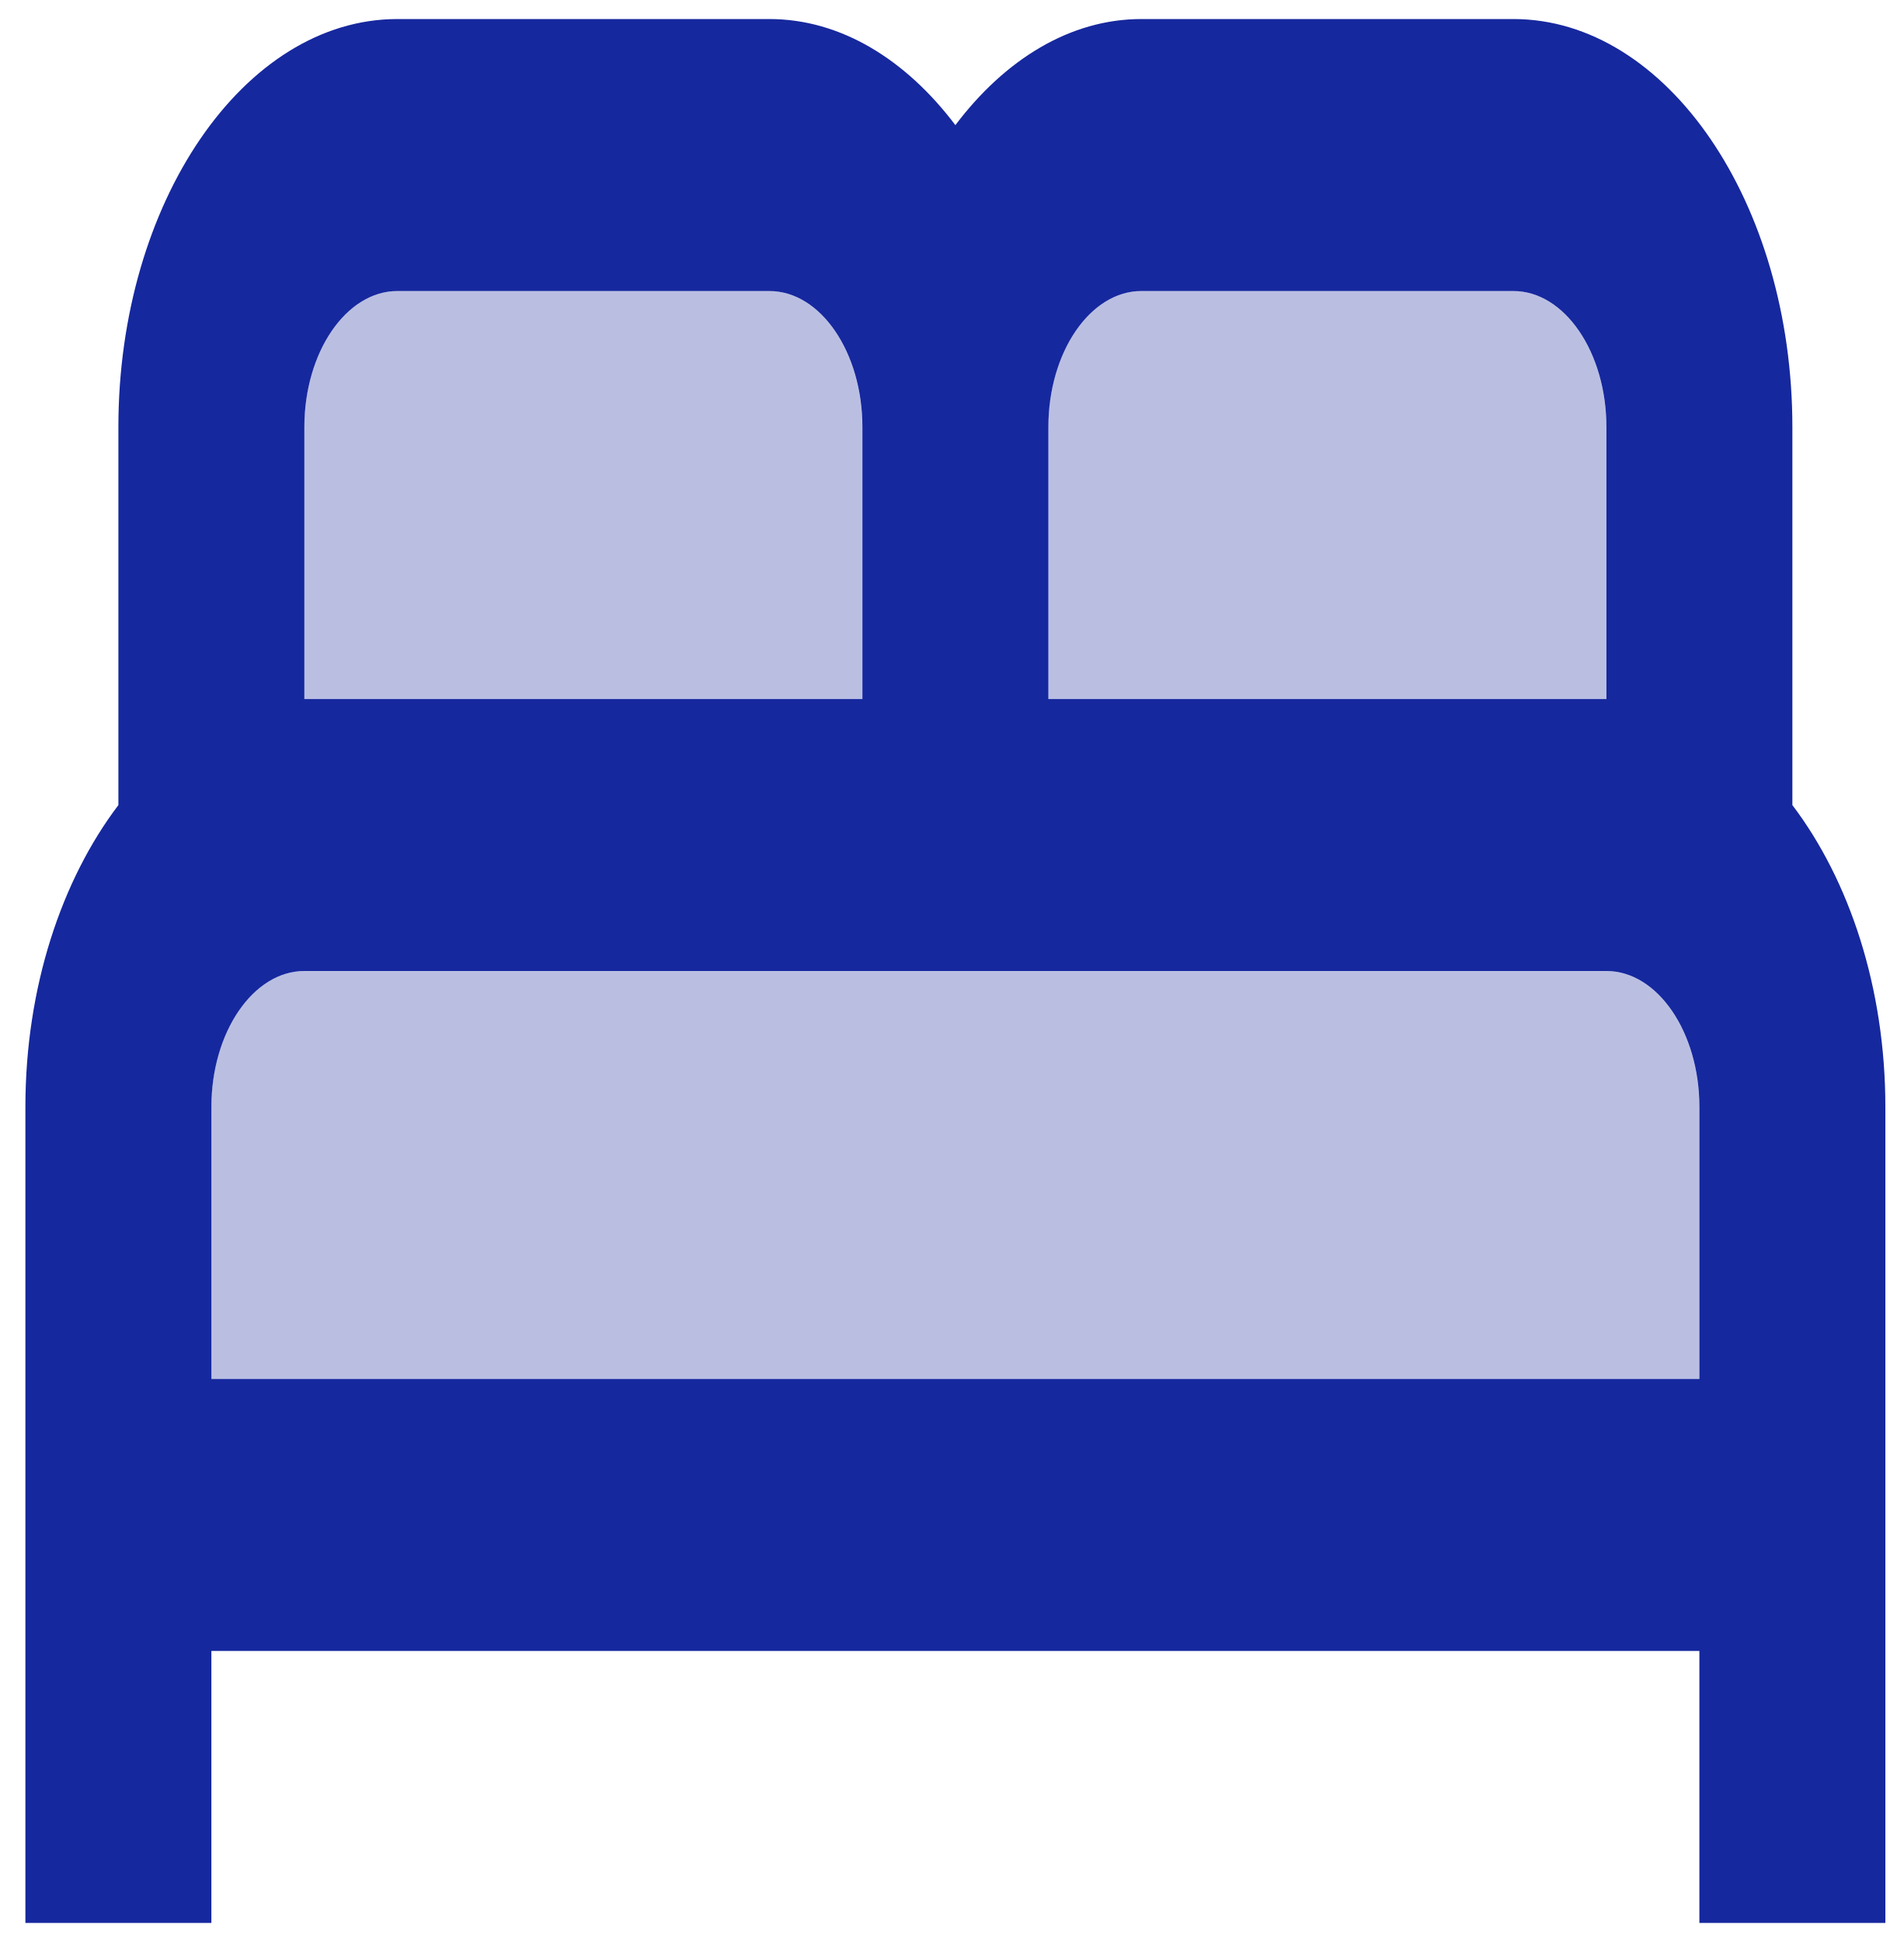
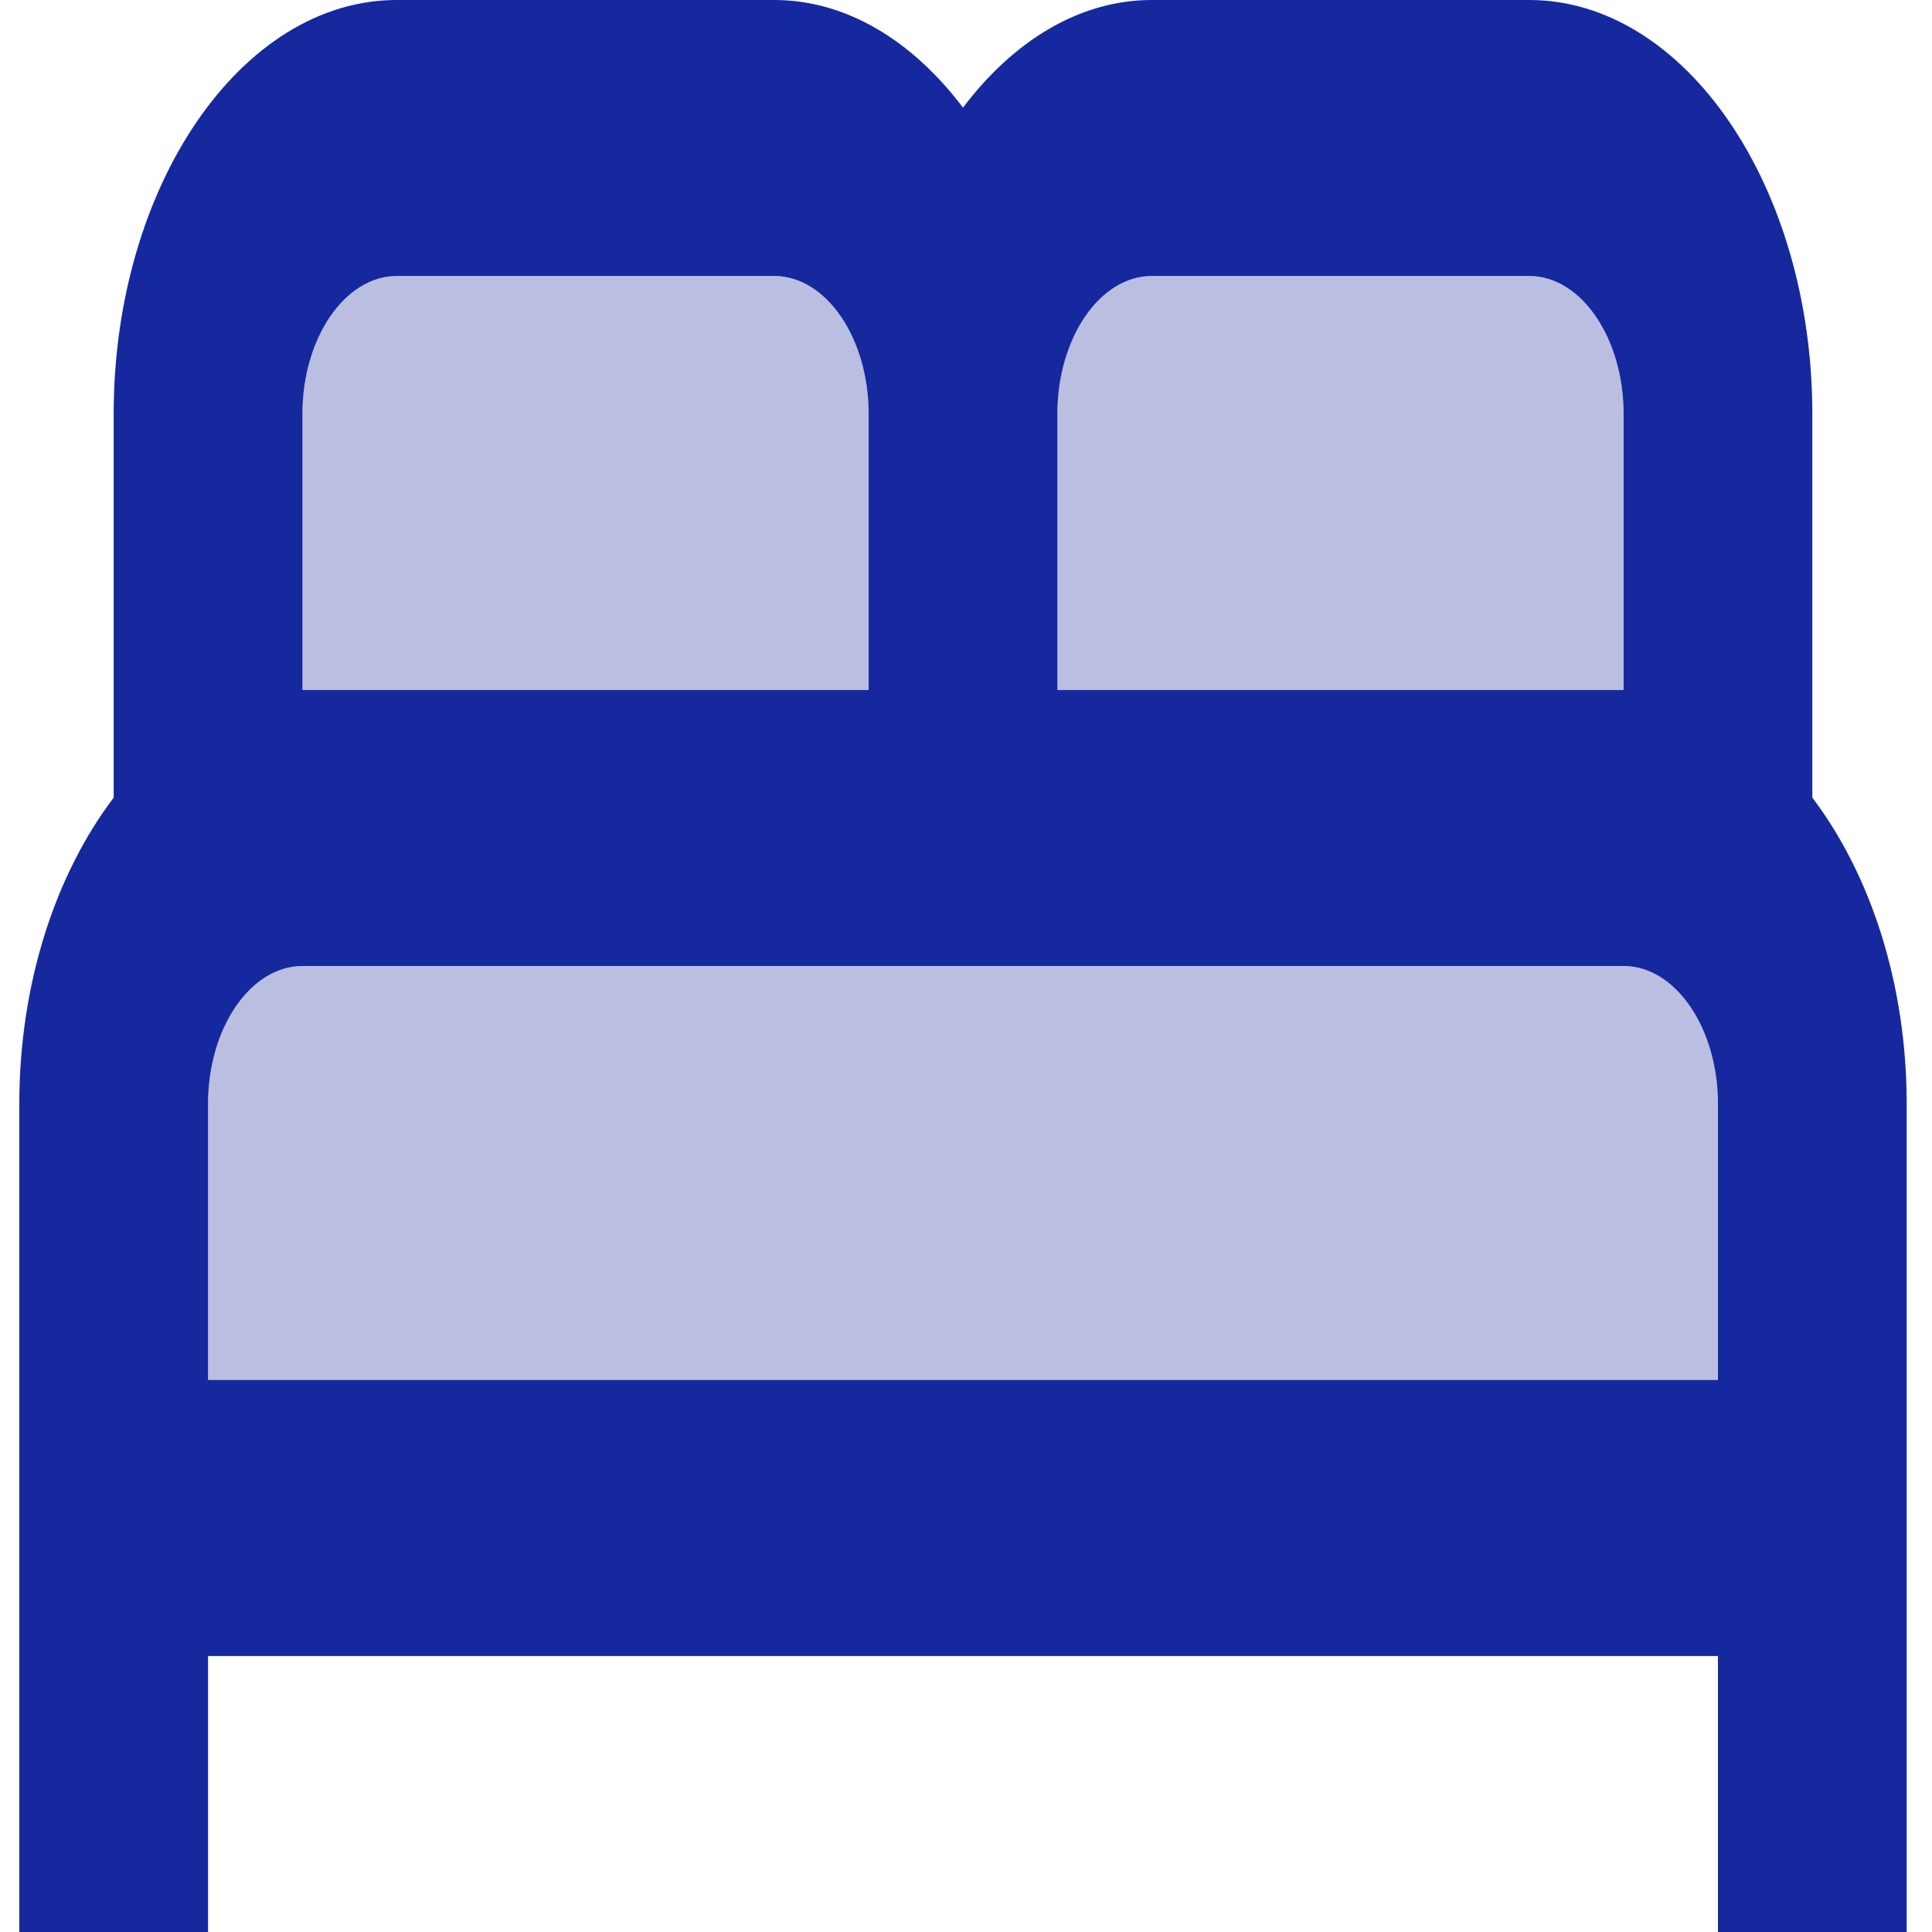
- <svg xmlns="http://www.w3.org/2000/svg" width="50" height="51" viewBox="0 0 50 51" fill="none">
-   <path opacity="0.3" d="M42.183 11.214C42.183 9.25 41.084 7.643 39.741 7.643H29.972C28.628 7.643 27.529 9.25 27.529 11.214V18.357H42.183V11.214ZM22.645 11.214C22.645 9.25 21.546 7.643 20.203 7.643H10.434C9.091 7.643 7.992 9.25 7.992 11.214V18.357H22.645V11.214ZM42.183 25.5H7.992C6.648 25.5 5.549 27.107 5.549 29.071V36.214H44.625V29.071C44.625 27.107 43.526 25.5 42.183 25.5Z" fill="#16289E" />
-   <path d="M47.069 21.143V11.214C47.069 5.321 43.772 0.5 39.742 0.5H29.973C28.093 0.5 26.383 1.571 25.089 3.286C23.794 1.571 22.085 0.5 20.204 0.5H10.435C6.406 0.5 3.109 5.321 3.109 11.214V21.143C1.619 23.107 0.667 25.929 0.667 29.071V50.5H5.551V43.357H44.627V50.5H49.511V29.071C49.511 25.929 48.559 23.107 47.069 21.143ZM27.531 11.214C27.531 9.25 28.63 7.643 29.973 7.643H39.742C41.086 7.643 42.185 9.25 42.185 11.214V18.357H27.531V11.214ZM7.993 11.214C7.993 9.25 9.092 7.643 10.435 7.643H20.204C21.548 7.643 22.647 9.25 22.647 11.214V18.357H7.993V11.214ZM44.627 36.214H5.551V29.071C5.551 27.107 6.65 25.5 7.993 25.5H42.185C43.528 25.5 44.627 27.107 44.627 29.071V36.214Z" fill="#16289E" />
+ <svg xmlns="http://www.w3.org/2000/svg" width="50" height="50" viewBox="0 0 50 50" fill="none">
+   <path opacity="0.3" d="M42.016 10.714C42.016 8.75 40.917 7.143 39.574 7.143H29.805C28.462 7.143 27.363 8.75 27.363 10.714V17.857H42.016V10.714ZM22.479 10.714C22.479 8.75 21.38 7.143 20.036 7.143H10.267C8.924 7.143 7.825 8.75 7.825 10.714V17.857H22.479V10.714ZM42.016 25H7.825C6.482 25 5.383 26.607 5.383 28.571V35.714H44.459V28.571C44.459 26.607 43.36 25 42.016 25Z" fill="#16289E" />
+   <path d="M46.903 20.643V10.714C46.903 4.821 43.605 0 39.576 0H29.807C27.926 0 26.217 1.071 24.922 2.786C23.628 1.071 21.918 0 20.038 0H10.269C6.239 0 2.942 4.821 2.942 10.714V20.643C1.452 22.607 0.5 25.429 0.5 28.571V50H5.384V42.857H44.46V50H49.345V28.571C49.345 25.429 48.392 22.607 46.903 20.643ZM27.365 10.714C27.365 8.75 28.464 7.143 29.807 7.143H39.576C40.919 7.143 42.018 8.75 42.018 10.714V17.857H27.365V10.714ZM7.827 10.714C7.827 8.75 8.926 7.143 10.269 7.143H20.038C21.381 7.143 22.48 8.75 22.48 10.714V17.857H7.827V10.714ZM44.46 35.714H5.384V28.571C5.384 26.607 6.483 25 7.827 25H42.018C43.361 25 44.46 26.607 44.46 28.571V35.714Z" fill="#16289E" />
</svg>
